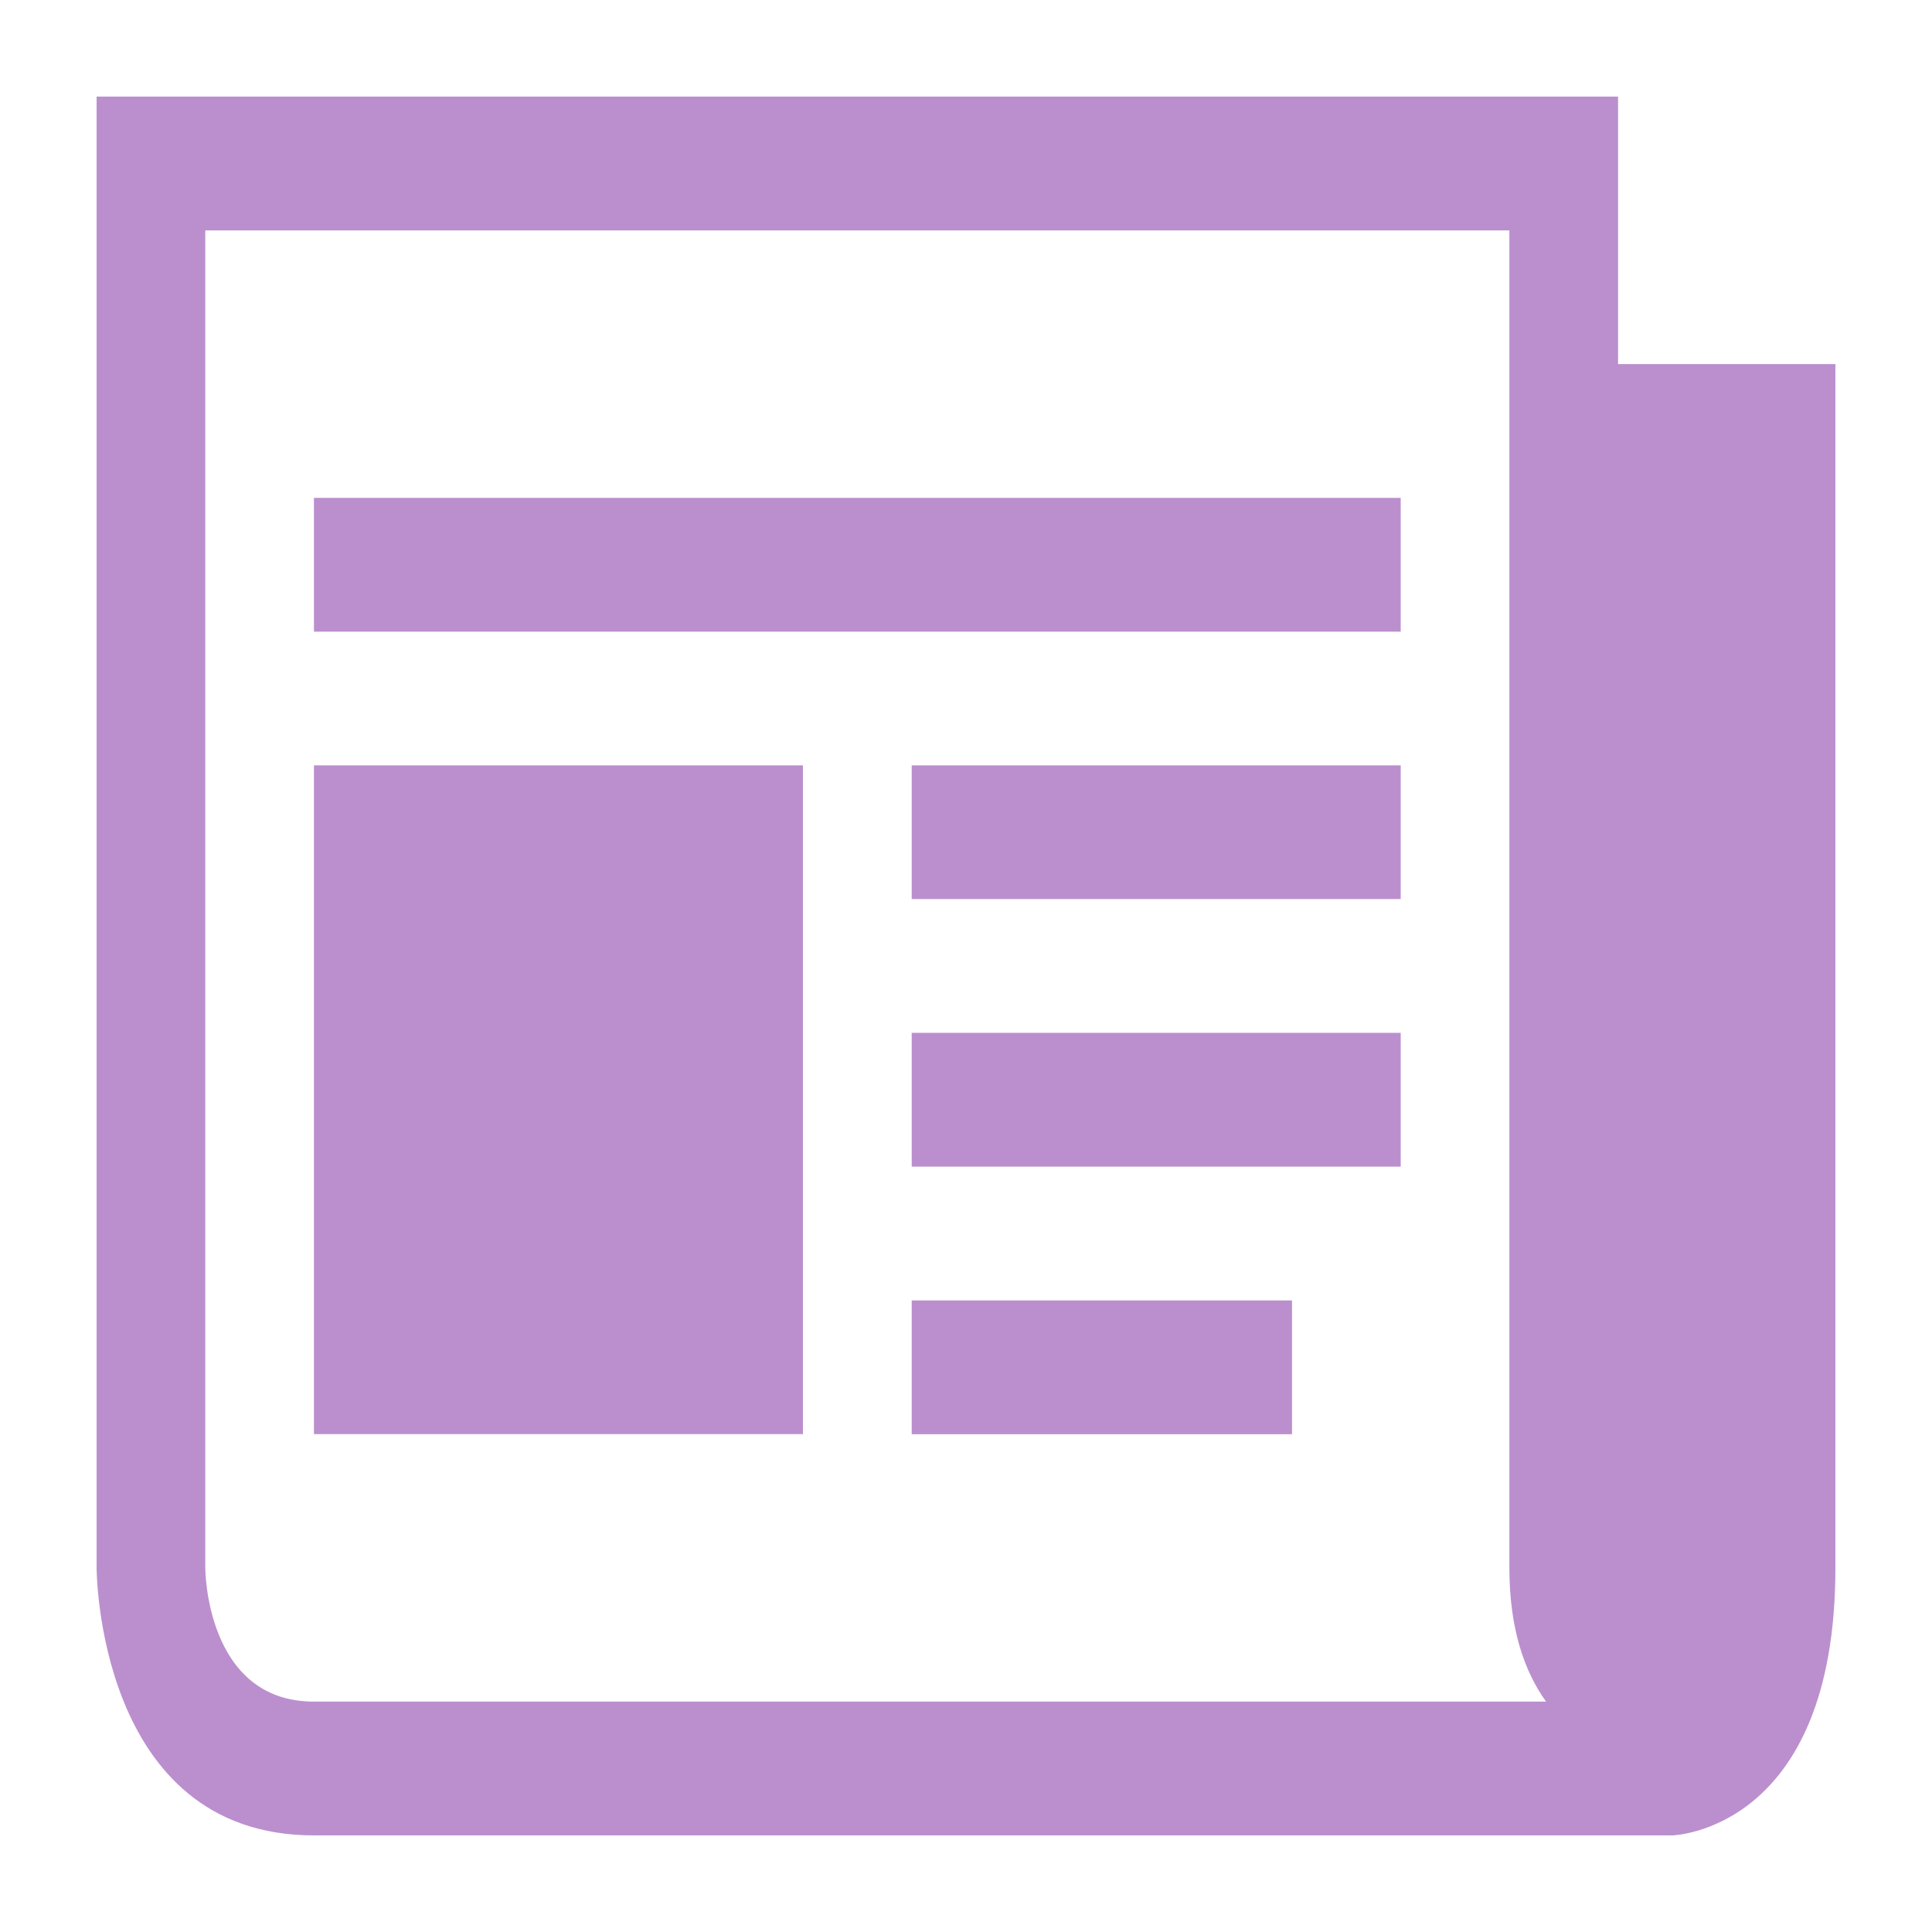
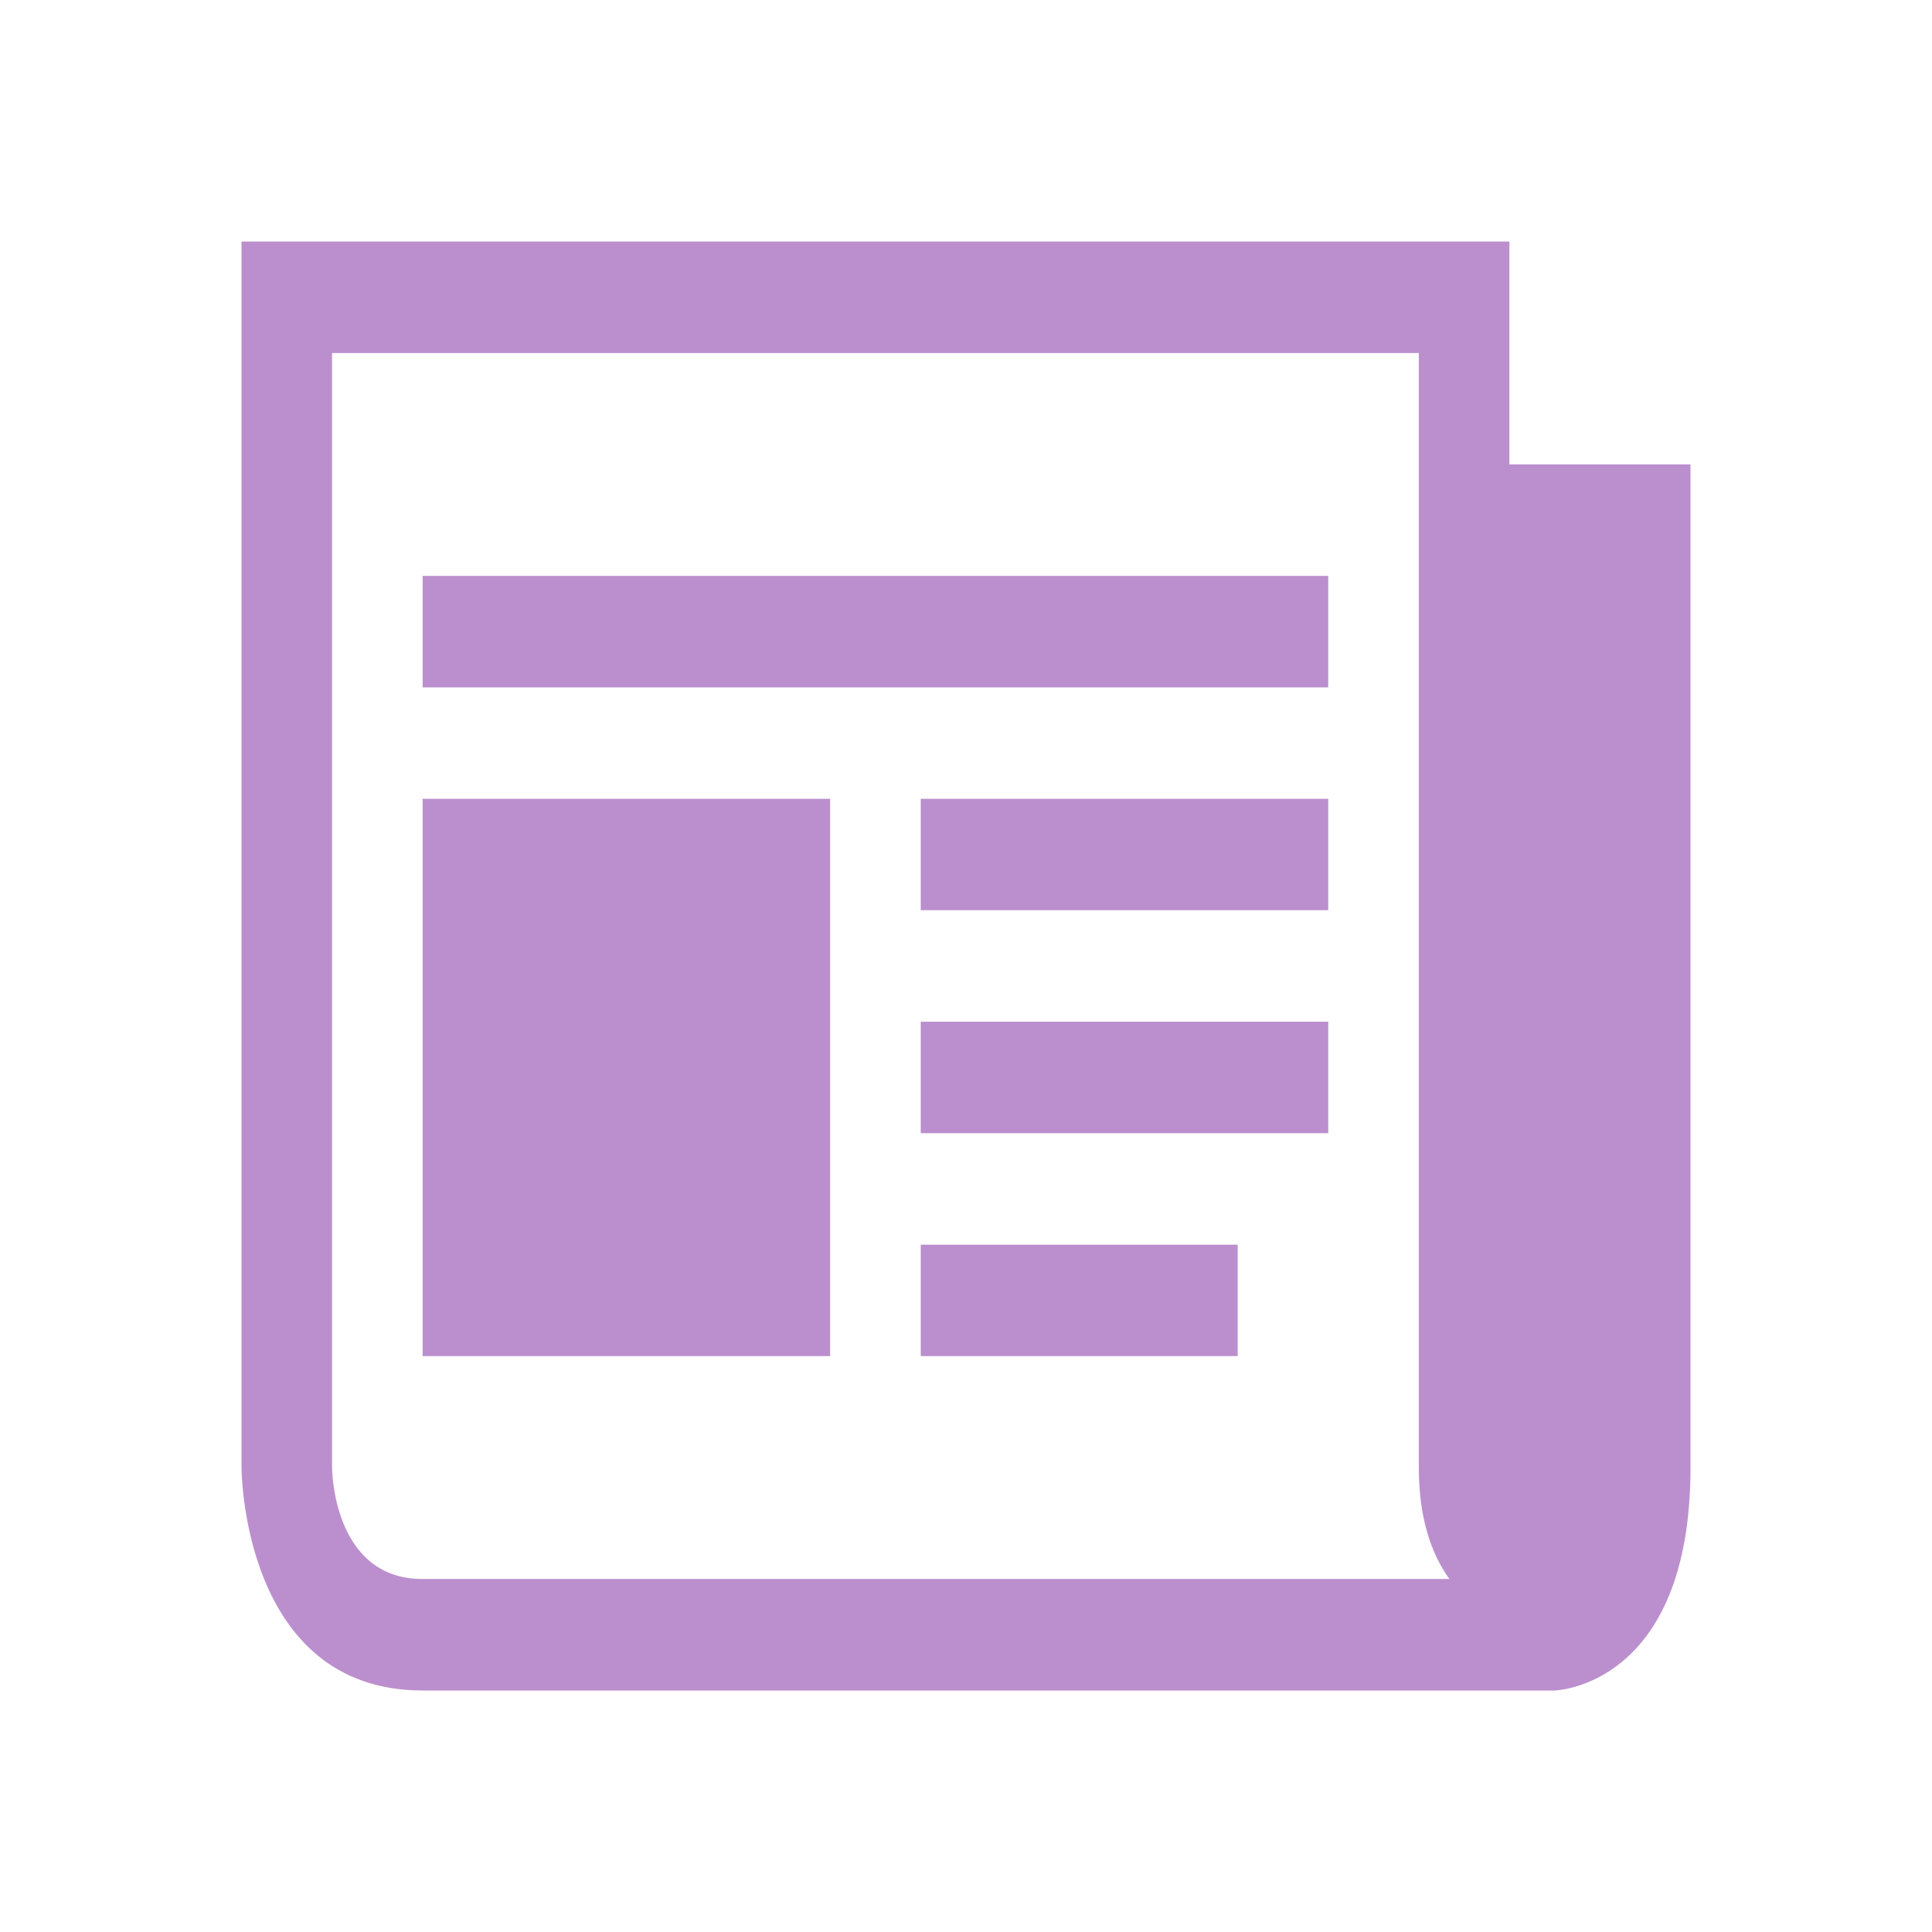
- <svg xmlns="http://www.w3.org/2000/svg" width="24" height="24" viewBox="0 0 20 20" fill="none">
-   <path d="M16.75 3.769V1H1V16.231C1 16.231 1 19 3.25 19H17.312C17.312 19 19 18.957 19 16.231V3.769H16.75ZM3.25 17.615C2.125 17.615 2.125 16.231 2.125 16.231V2.385H15.625V16.231C15.625 16.868 15.785 17.31 16.005 17.615H3.25Z" fill="#BB8FCE" />
-   <path d="M14.5 5.154H3.25V6.539H14.5V5.154Z" fill="#BB8FCE" />
-   <path d="M13.375 13.462H9.438V14.847H13.375V13.462Z" fill="#BB8FCE" />
-   <path d="M14.5 10.692H9.438V12.077H14.5V10.692Z" fill="#BB8FCE" />
-   <path d="M14.5 7.923H9.438V9.307H14.5V7.923Z" fill="#BB8FCE" />
-   <path d="M8.312 7.923H3.25V14.846H8.312V7.923Z" fill="#BB8FCE" />
+ <svg xmlns="http://www.w3.org/2000/svg" width="24" height="24" viewBox="0 0 24 24" fill="none">
+   <path d="M18.75 5.769V3H3V18.231C3 18.231 3 21 5.25 21H19.312C19.312 21 21 20.957 21 18.231V5.769H18.75ZM5.25 19.615C4.125 19.615 4.125 18.231 4.125 18.231V4.385H17.625V18.231C17.625 18.868 17.785 19.31 18.005 19.615H5.25Z" fill="#BB8FCE" />
+   <path d="M16.5 7.154H5.25V8.539H16.5V7.154Z" fill="#BB8FCE" />
+   <path d="M15.375 15.462H11.438V16.846H15.375V15.462Z" fill="#BB8FCE" />
+   <path d="M16.5 12.692H11.438V14.077H16.5V12.692Z" fill="#BB8FCE" />
+   <path d="M16.5 9.923H11.438V11.307H16.5V9.923Z" fill="#BB8FCE" />
+   <path d="M10.312 9.923H5.25V16.846H10.312V9.923Z" fill="#BB8FCE" />
</svg>
